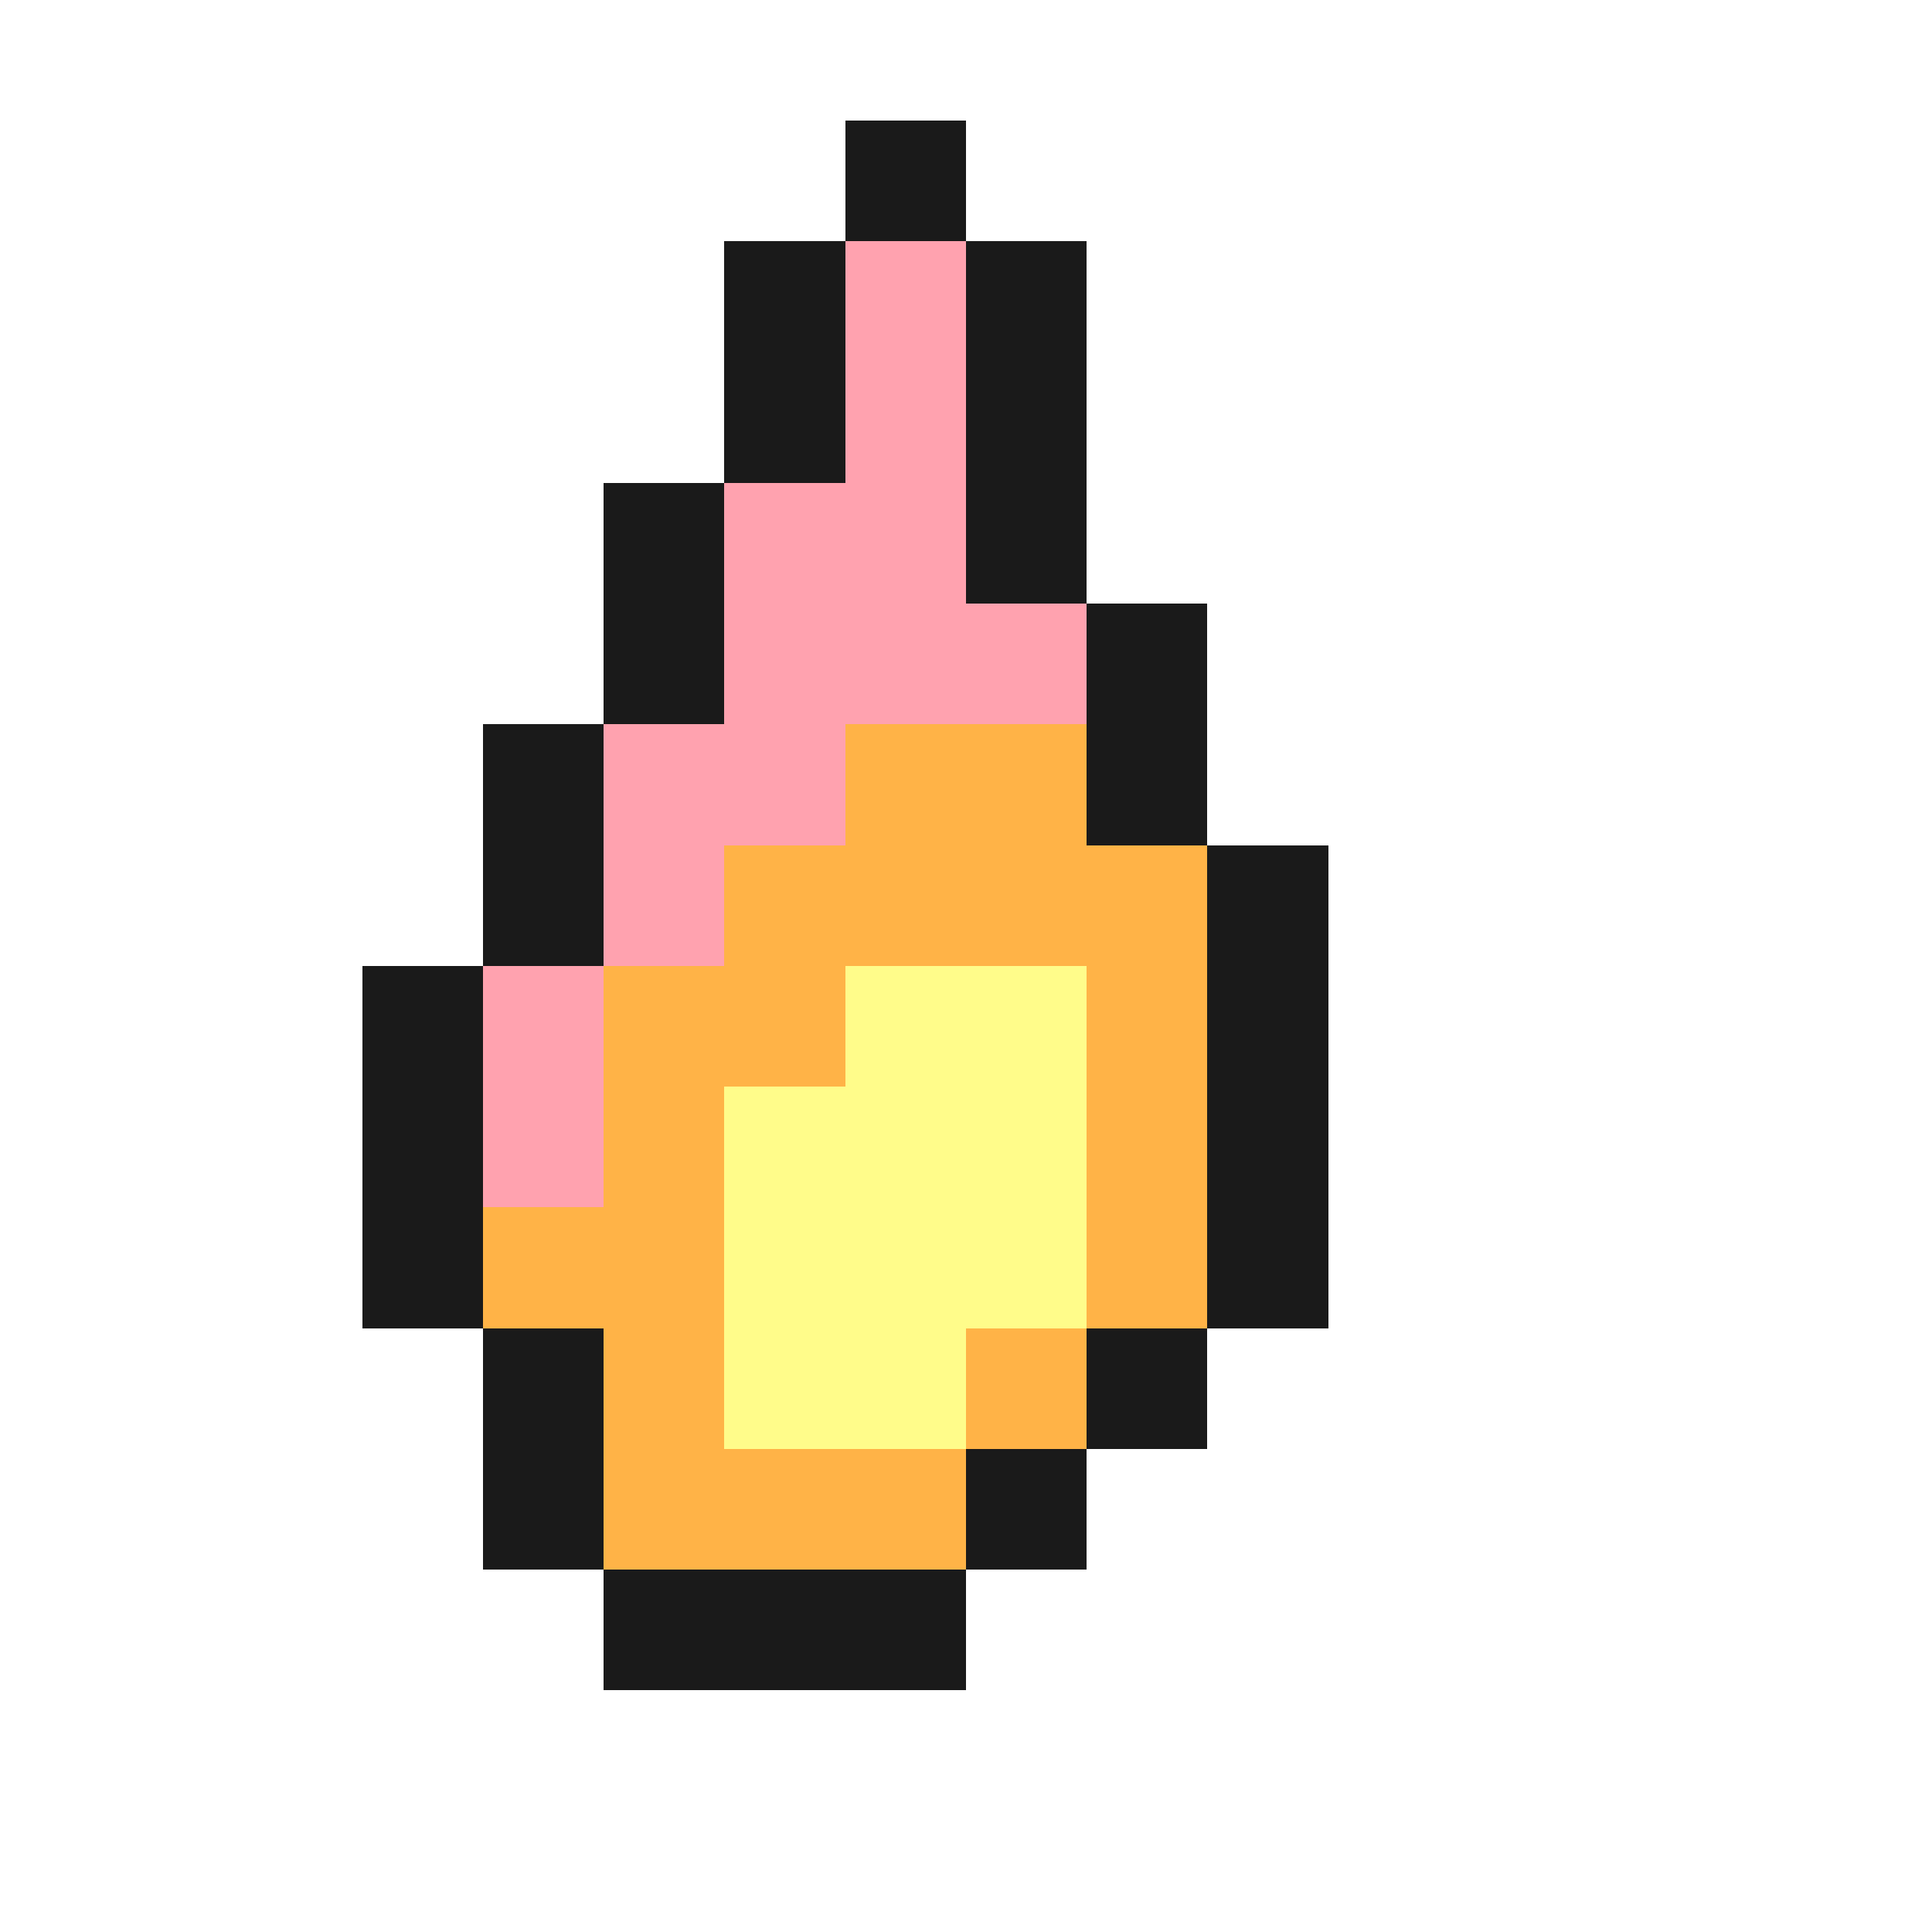
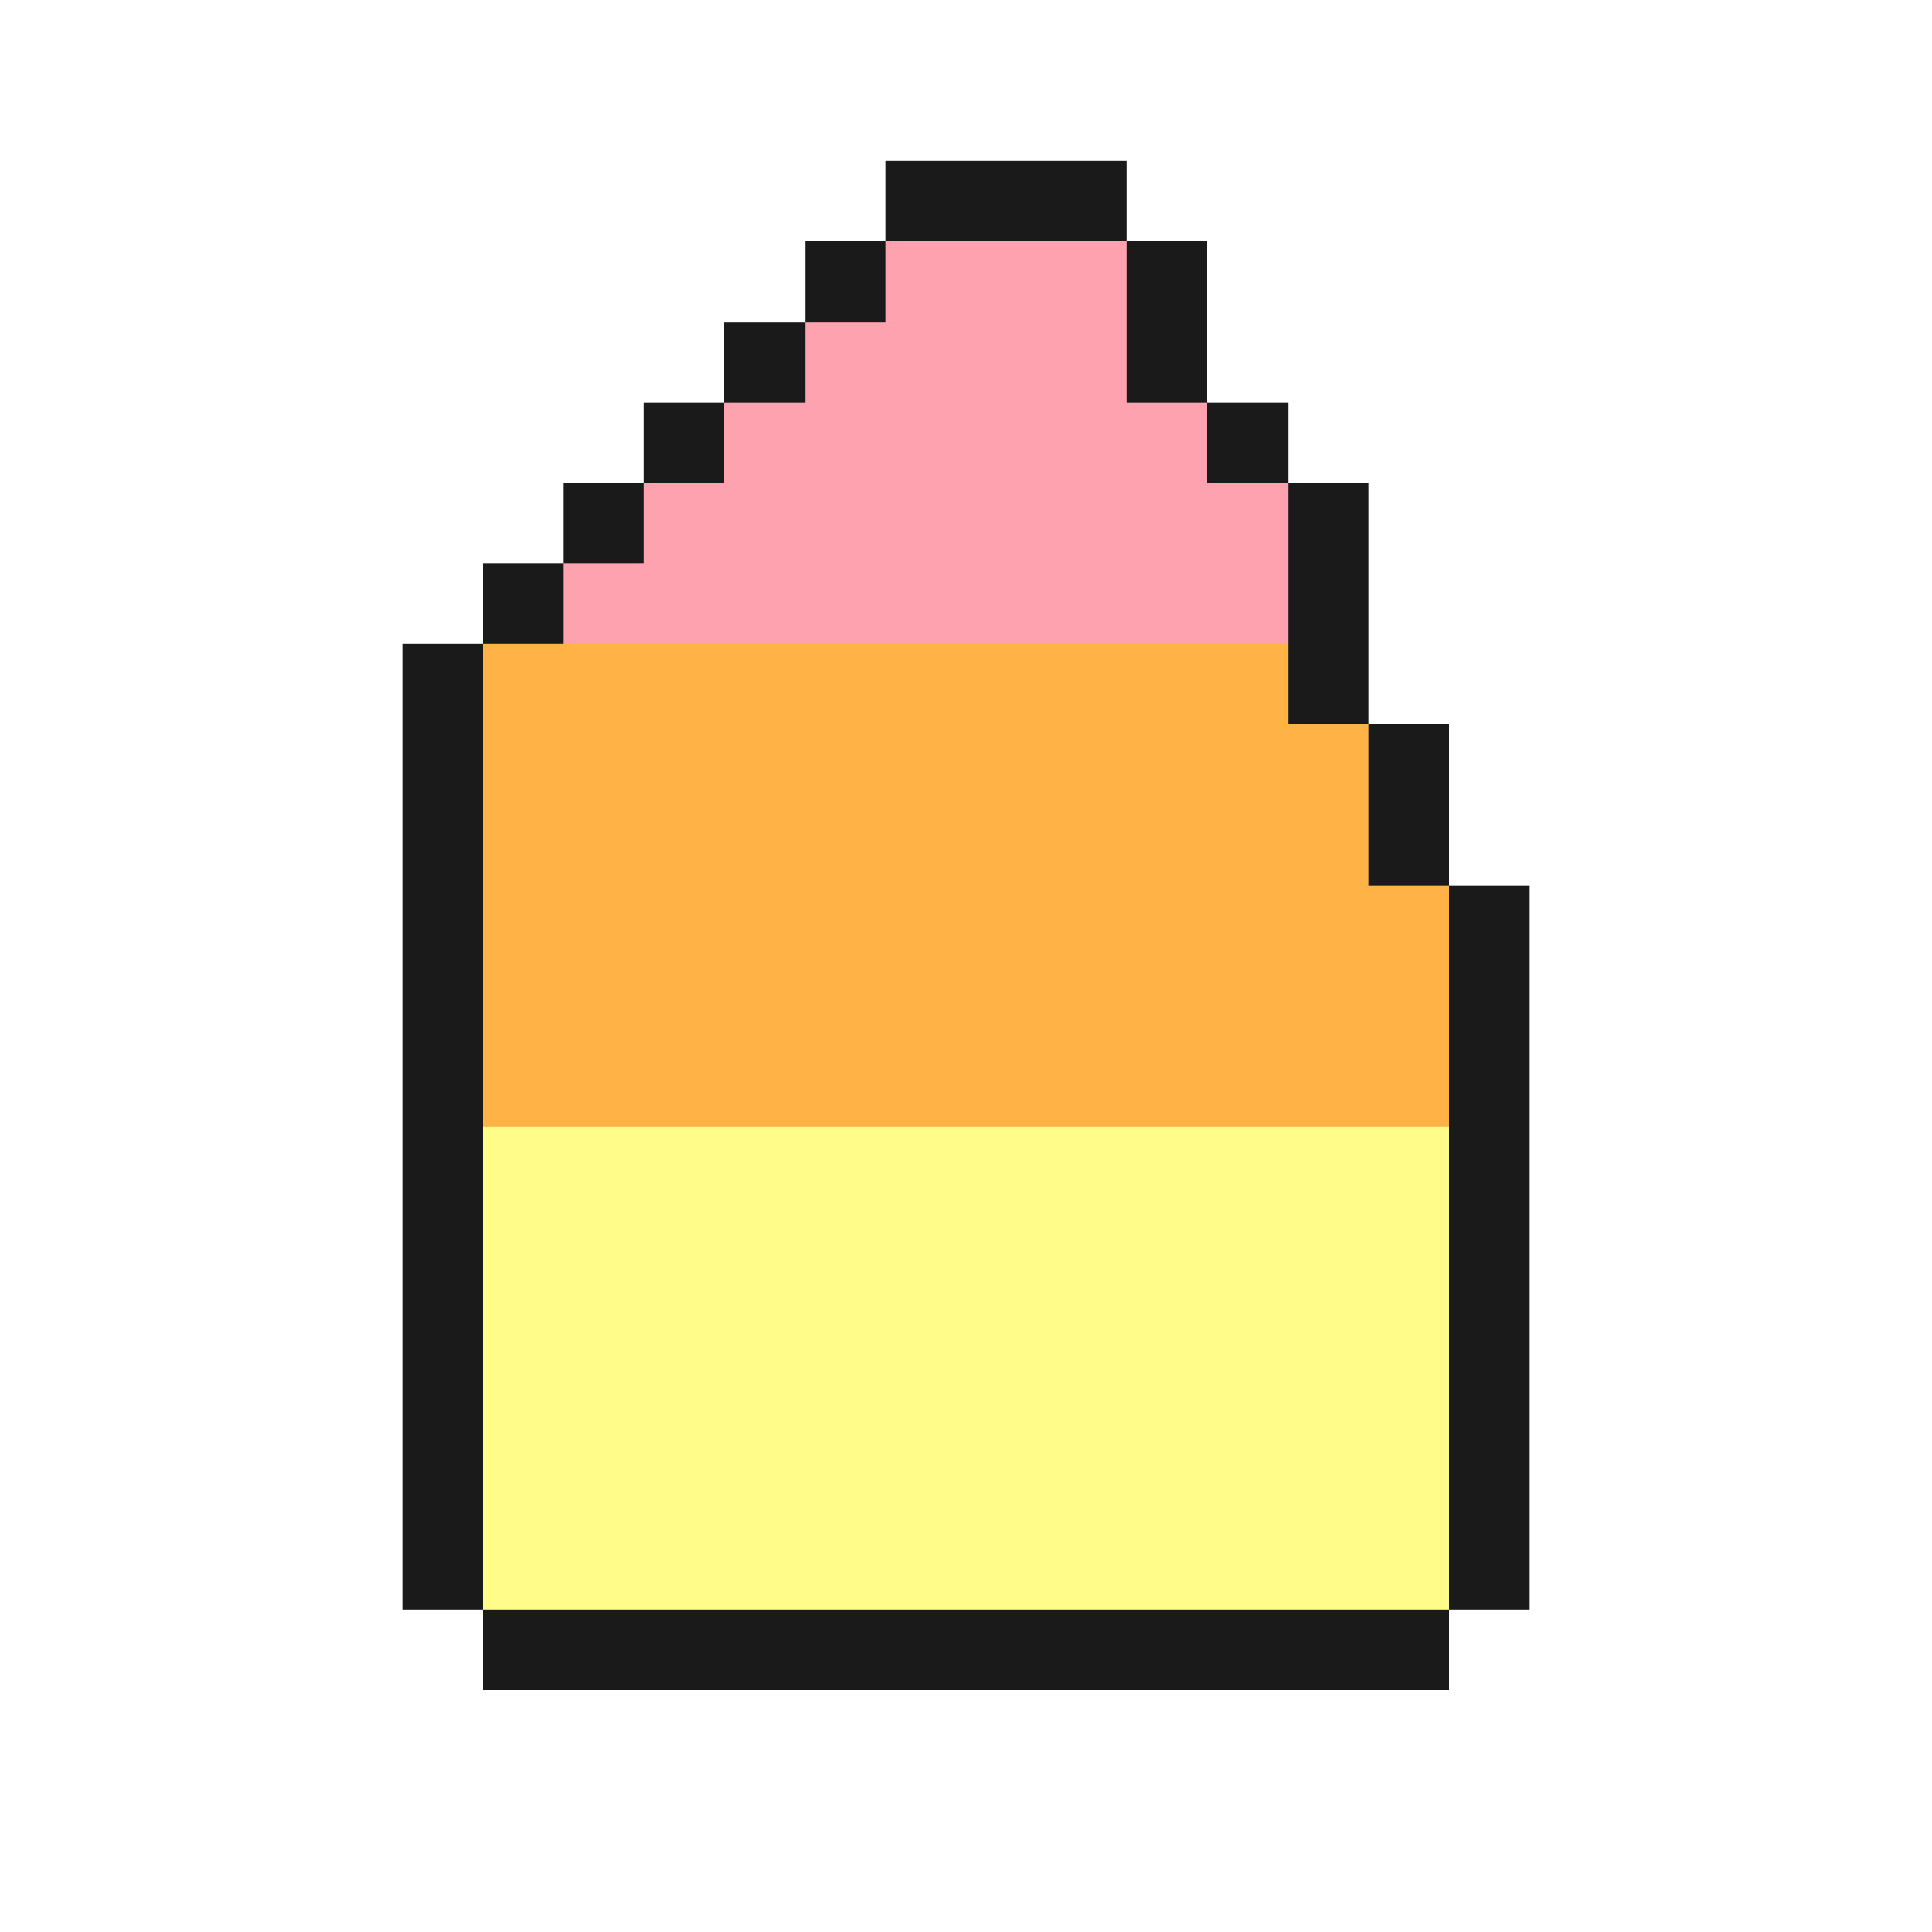
- <svg xmlns="http://www.w3.org/2000/svg" viewBox="0 0 16 16" shape-rendering="crispEdges">
+ <svg xmlns="http://www.w3.org/2000/svg" viewBox="0 0 24 24" shape-rendering="crispEdges">
  <g fill="#1a1a1a">
-     <rect x="7" y="1" width="1" height="1" />
-     <rect x="6" y="2" width="1" height="1" />
-     <rect x="8" y="2" width="1" height="1" />
-     <rect x="6" y="3" width="1" height="1" />
-     <rect x="8" y="3" width="1" height="1" />
-     <rect x="5" y="4" width="1" height="1" />
-     <rect x="8" y="4" width="1" height="1" />
-     <rect x="5" y="5" width="1" height="1" />
-     <rect x="9" y="5" width="1" height="1" />
-     <rect x="4" y="6" width="1" height="1" />
-     <rect x="9" y="6" width="1" height="1" />
-     <rect x="4" y="7" width="1" height="1" />
-     <rect x="10" y="7" width="1" height="1" />
-     <rect x="3" y="8" width="1" height="1" />
-     <rect x="10" y="8" width="1" height="1" />
-     <rect x="3" y="9" width="1" height="1" />
-     <rect x="10" y="9" width="1" height="1" />
-     <rect x="3" y="10" width="1" height="1" />
-     <rect x="10" y="10" width="1" height="1" />
-     <rect x="4" y="11" width="1" height="1" />
-     <rect x="9" y="11" width="1" height="1" />
-     <rect x="4" y="12" width="1" height="1" />
-     <rect x="8" y="12" width="1" height="1" />
-     <rect x="5" y="13" width="3" height="1" />
+     <rect x="11" y="2" width="3" height="1" />
+     <rect x="10" y="3" width="1" height="1" />
+     <rect x="14" y="3" width="1" height="1" />
+     <rect x="9" y="4" width="1" height="1" />
+     <rect x="14" y="4" width="1" height="1" />
+     <rect x="8" y="5" width="1" height="1" />
+     <rect x="15" y="5" width="1" height="1" />
+     <rect x="7" y="6" width="1" height="1" />
+     <rect x="16" y="6" width="1" height="1" />
+     <rect x="6" y="7" width="1" height="1" />
+     <rect x="16" y="7" width="1" height="1" />
+     <rect x="5" y="8" width="1" height="1" />
+     <rect x="16" y="8" width="1" height="1" />
+     <rect x="5" y="9" width="1" height="1" />
+     <rect x="17" y="9" width="1" height="1" />
+     <rect x="5" y="10" width="1" height="1" />
+     <rect x="17" y="10" width="1" height="1" />
+     <rect x="5" y="11" width="1" height="1" />
+     <rect x="18" y="11" width="1" height="1" />
+     <rect x="5" y="12" width="1" height="1" />
+     <rect x="18" y="12" width="1" height="1" />
+     <rect x="5" y="13" width="1" height="1" />
+     <rect x="18" y="13" width="1" height="1" />
+     <rect x="5" y="14" width="1" height="1" />
+     <rect x="18" y="14" width="1" height="1" />
+     <rect x="5" y="15" width="1" height="1" />
+     <rect x="18" y="15" width="1" height="1" />
+     <rect x="5" y="16" width="1" height="1" />
+     <rect x="18" y="16" width="1" height="1" />
+     <rect x="5" y="17" width="1" height="1" />
+     <rect x="18" y="17" width="1" height="1" />
+     <rect x="5" y="18" width="1" height="1" />
+     <rect x="18" y="18" width="1" height="1" />
+     <rect x="5" y="19" width="1" height="1" />
+     <rect x="18" y="19" width="1" height="1" />
+     <rect x="6" y="20" width="12" height="1" />
  </g>
  <g fill="#ffa2af">
-     <rect x="7" y="2" width="1" height="1" />
-     <rect x="7" y="3" width="1" height="1" />
-     <rect x="6" y="4" width="2" height="1" />
-     <rect x="6" y="5" width="3" height="1" />
-     <rect x="5" y="6" width="2" height="1" />
-     <rect x="5" y="7" width="1" height="1" />
-     <rect x="4" y="8" width="1" height="1" />
-     <rect x="4" y="9" width="1" height="1" />
+     <rect x="11" y="3" width="3" height="1" />
+     <rect x="10" y="4" width="4" height="1" />
+     <rect x="9" y="5" width="6" height="1" />
+     <rect x="8" y="6" width="8" height="1" />
+     <rect x="7" y="7" width="9" height="1" />
  </g>
  <g fill="#ffb347">
-     <rect x="7" y="6" width="2" height="1" />
-     <rect x="6" y="7" width="4" height="1" />
-     <rect x="5" y="8" width="2" height="1" />
-     <rect x="9" y="8" width="1" height="1" />
-     <rect x="5" y="9" width="1" height="1" />
-     <rect x="9" y="9" width="1" height="1" />
-     <rect x="4" y="10" width="2" height="1" />
-     <rect x="9" y="10" width="1" height="1" />
-     <rect x="5" y="11" width="1" height="1" />
-     <rect x="8" y="11" width="1" height="1" />
-     <rect x="5" y="12" width="3" height="1" />
+     <rect x="6" y="8" width="10" height="1" />
+     <rect x="6" y="9" width="11" height="1" />
+     <rect x="6" y="10" width="11" height="1" />
+     <rect x="6" y="11" width="12" height="1" />
+     <rect x="6" y="12" width="12" height="1" />
+     <rect x="6" y="13" width="12" height="1" />
  </g>
  <g fill="#fffc8a">
-     <rect x="7" y="8" width="2" height="1" />
-     <rect x="6" y="9" width="3" height="1" />
-     <rect x="6" y="10" width="3" height="1" />
-     <rect x="6" y="11" width="2" height="1" />
+     <rect x="6" y="14" width="12" height="1" />
+     <rect x="6" y="15" width="12" height="1" />
+     <rect x="6" y="16" width="12" height="1" />
+     <rect x="6" y="17" width="12" height="1" />
+     <rect x="6" y="18" width="12" height="1" />
+     <rect x="6" y="19" width="12" height="1" />
  </g>
</svg>
